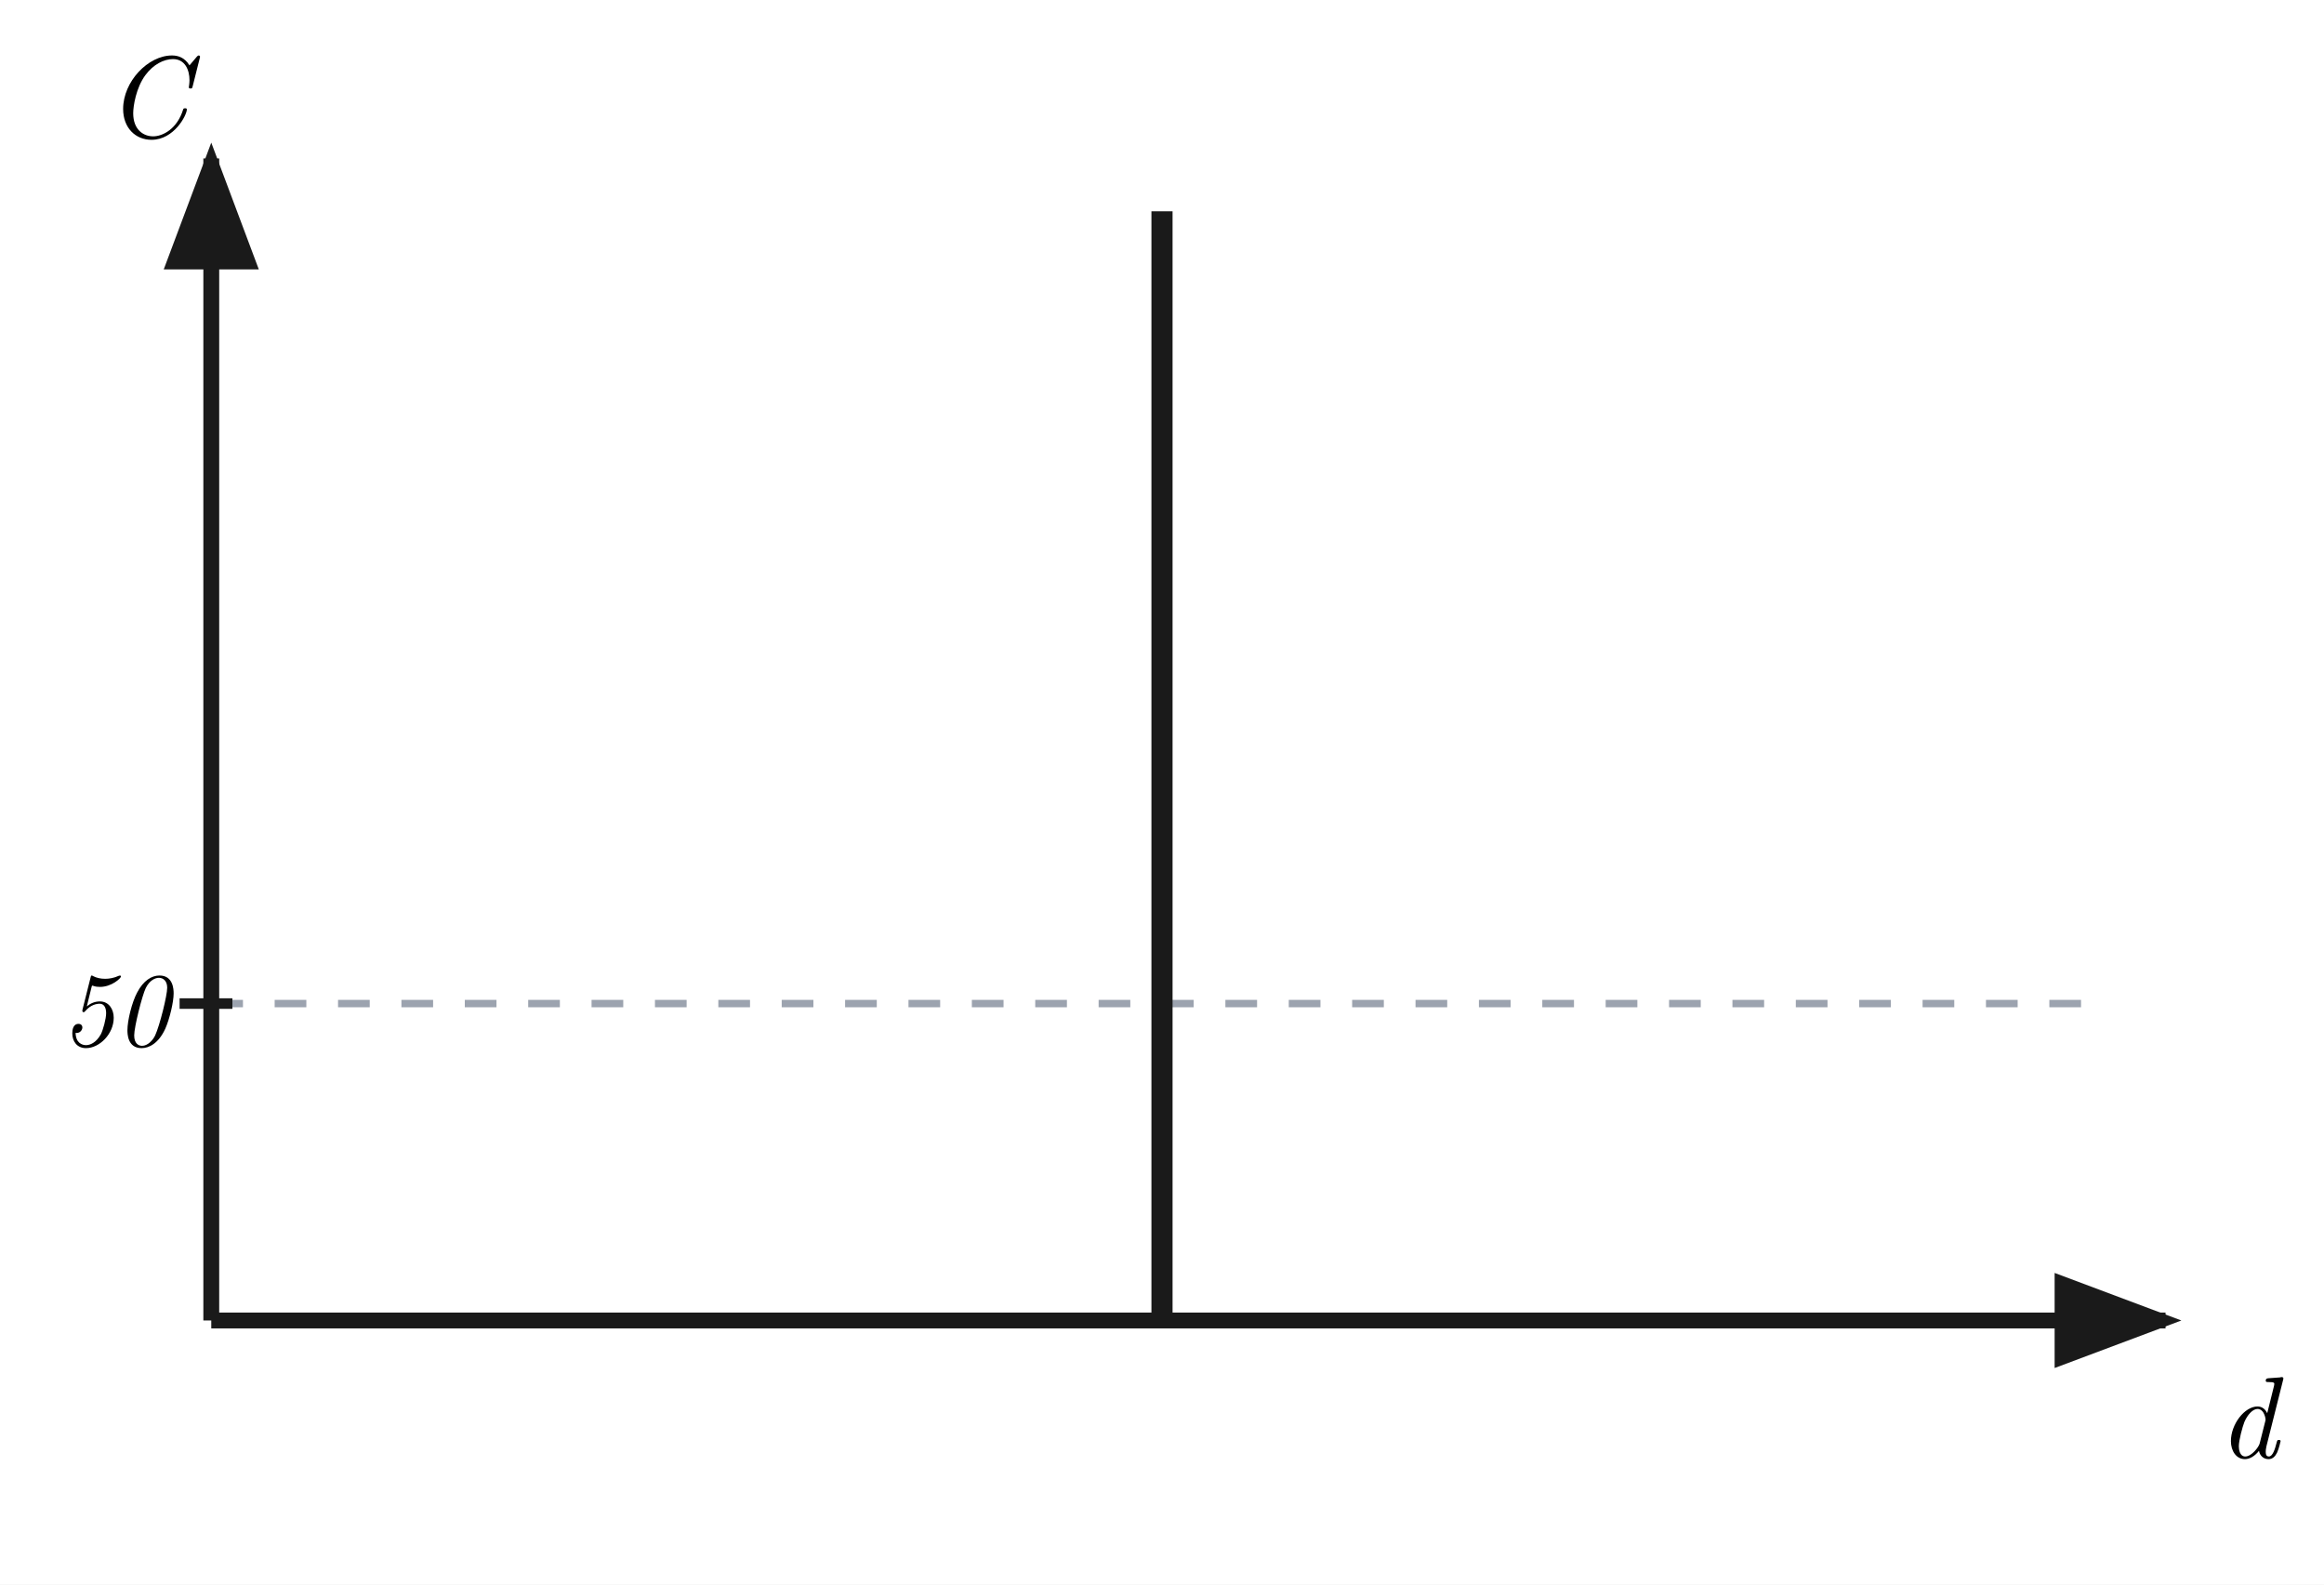
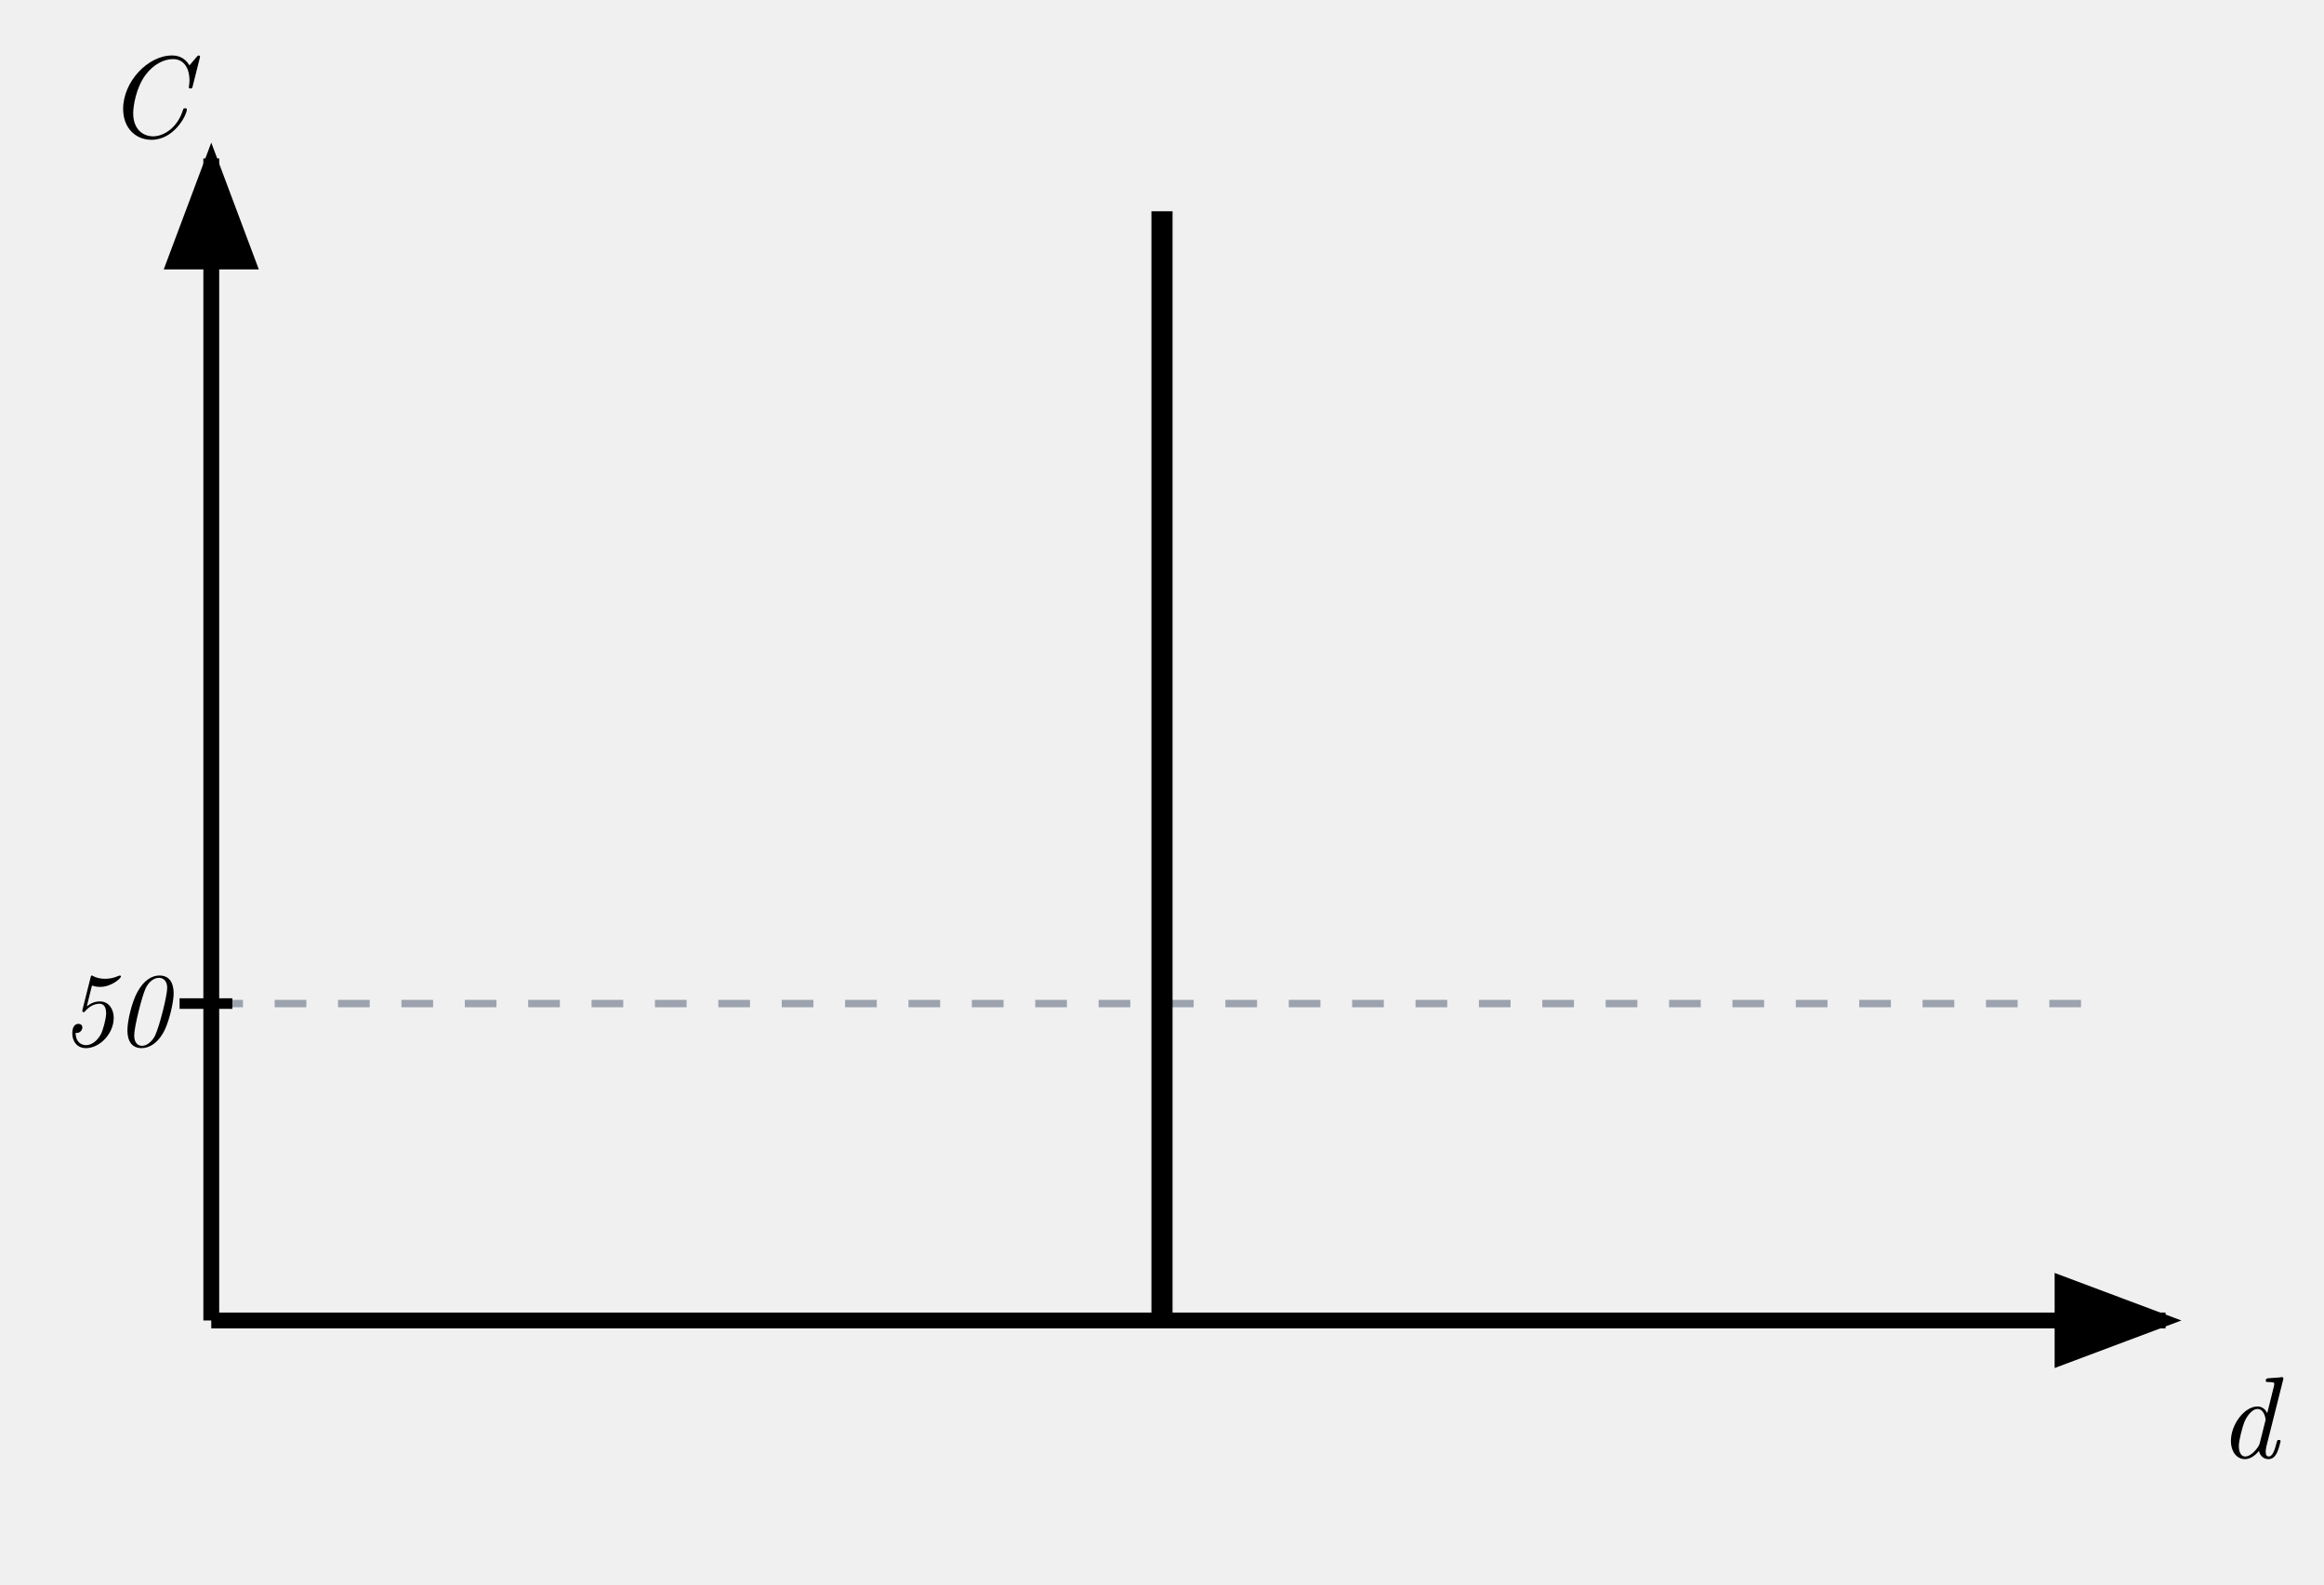
- <svg xmlns="http://www.w3.org/2000/svg" viewBox="0 0 220 150" width="220" height="150" font-family="'Latin Modern Roman', Georgia, 'Times New Roman', serif">
-   <rect width="220" height="150" fill="#ffffff" />
+ <svg xmlns="http://www.w3.org/2000/svg" fill="currentColor" viewBox="0 0 220 150" width="220" height="150" font-family="'Latin Modern Roman', Georgia, 'Times New Roman', serif">
  <defs>
    <marker id="arrowS" markerWidth="8" markerHeight="6" refX="7" refY="3" orient="auto">
-       <polygon points="0,0 8,3 0,6" fill="#1a1a1a" />
+       <polygon points="0,0 8,3 0,6" fill="currentColor" />
    </marker>
  </defs>
  <line x1="20" y1="95" x2="200" y2="95" stroke="#9ca3af" stroke-width="0.7" stroke-dasharray="3,3" />
-   <line x1="20" y1="125" x2="205" y2="125" stroke="#1a1a1a" stroke-width="1.5" marker-end="url(#arrowS)" />
-   <line x1="20" y1="125" x2="20" y2="15" stroke="#1a1a1a" stroke-width="1.5" marker-end="url(#arrowS)" />
+   <line x1="20" y1="125" x2="205" y2="125" stroke="currentColor" stroke-width="1.5" marker-end="url(#arrowS)" />
+   <line x1="20" y1="125" x2="20" y2="15" stroke="currentColor" stroke-width="1.5" marker-end="url(#arrowS)" />
  <text x="210" y="138" font-size="11" font-style="italic">d</text>
  <text x="10" y="13" font-size="11" font-style="italic">C</text>
  <text x="16" y="99" text-anchor="end" font-size="10" font-style="italic">50</text>
-   <line x1="17" y1="95" x2="22" y2="95" stroke="#1a1a1a" stroke-width="1" />
-   <line x1="110" y1="125" x2="110" y2="20" stroke="#1a1a1a" stroke-width="2" />
+   <line x1="17" y1="95" x2="22" y2="95" stroke="currentColor" stroke-width="1" />
+   <line x1="110" y1="125" x2="110" y2="20" stroke="currentColor" stroke-width="2" />
</svg>
